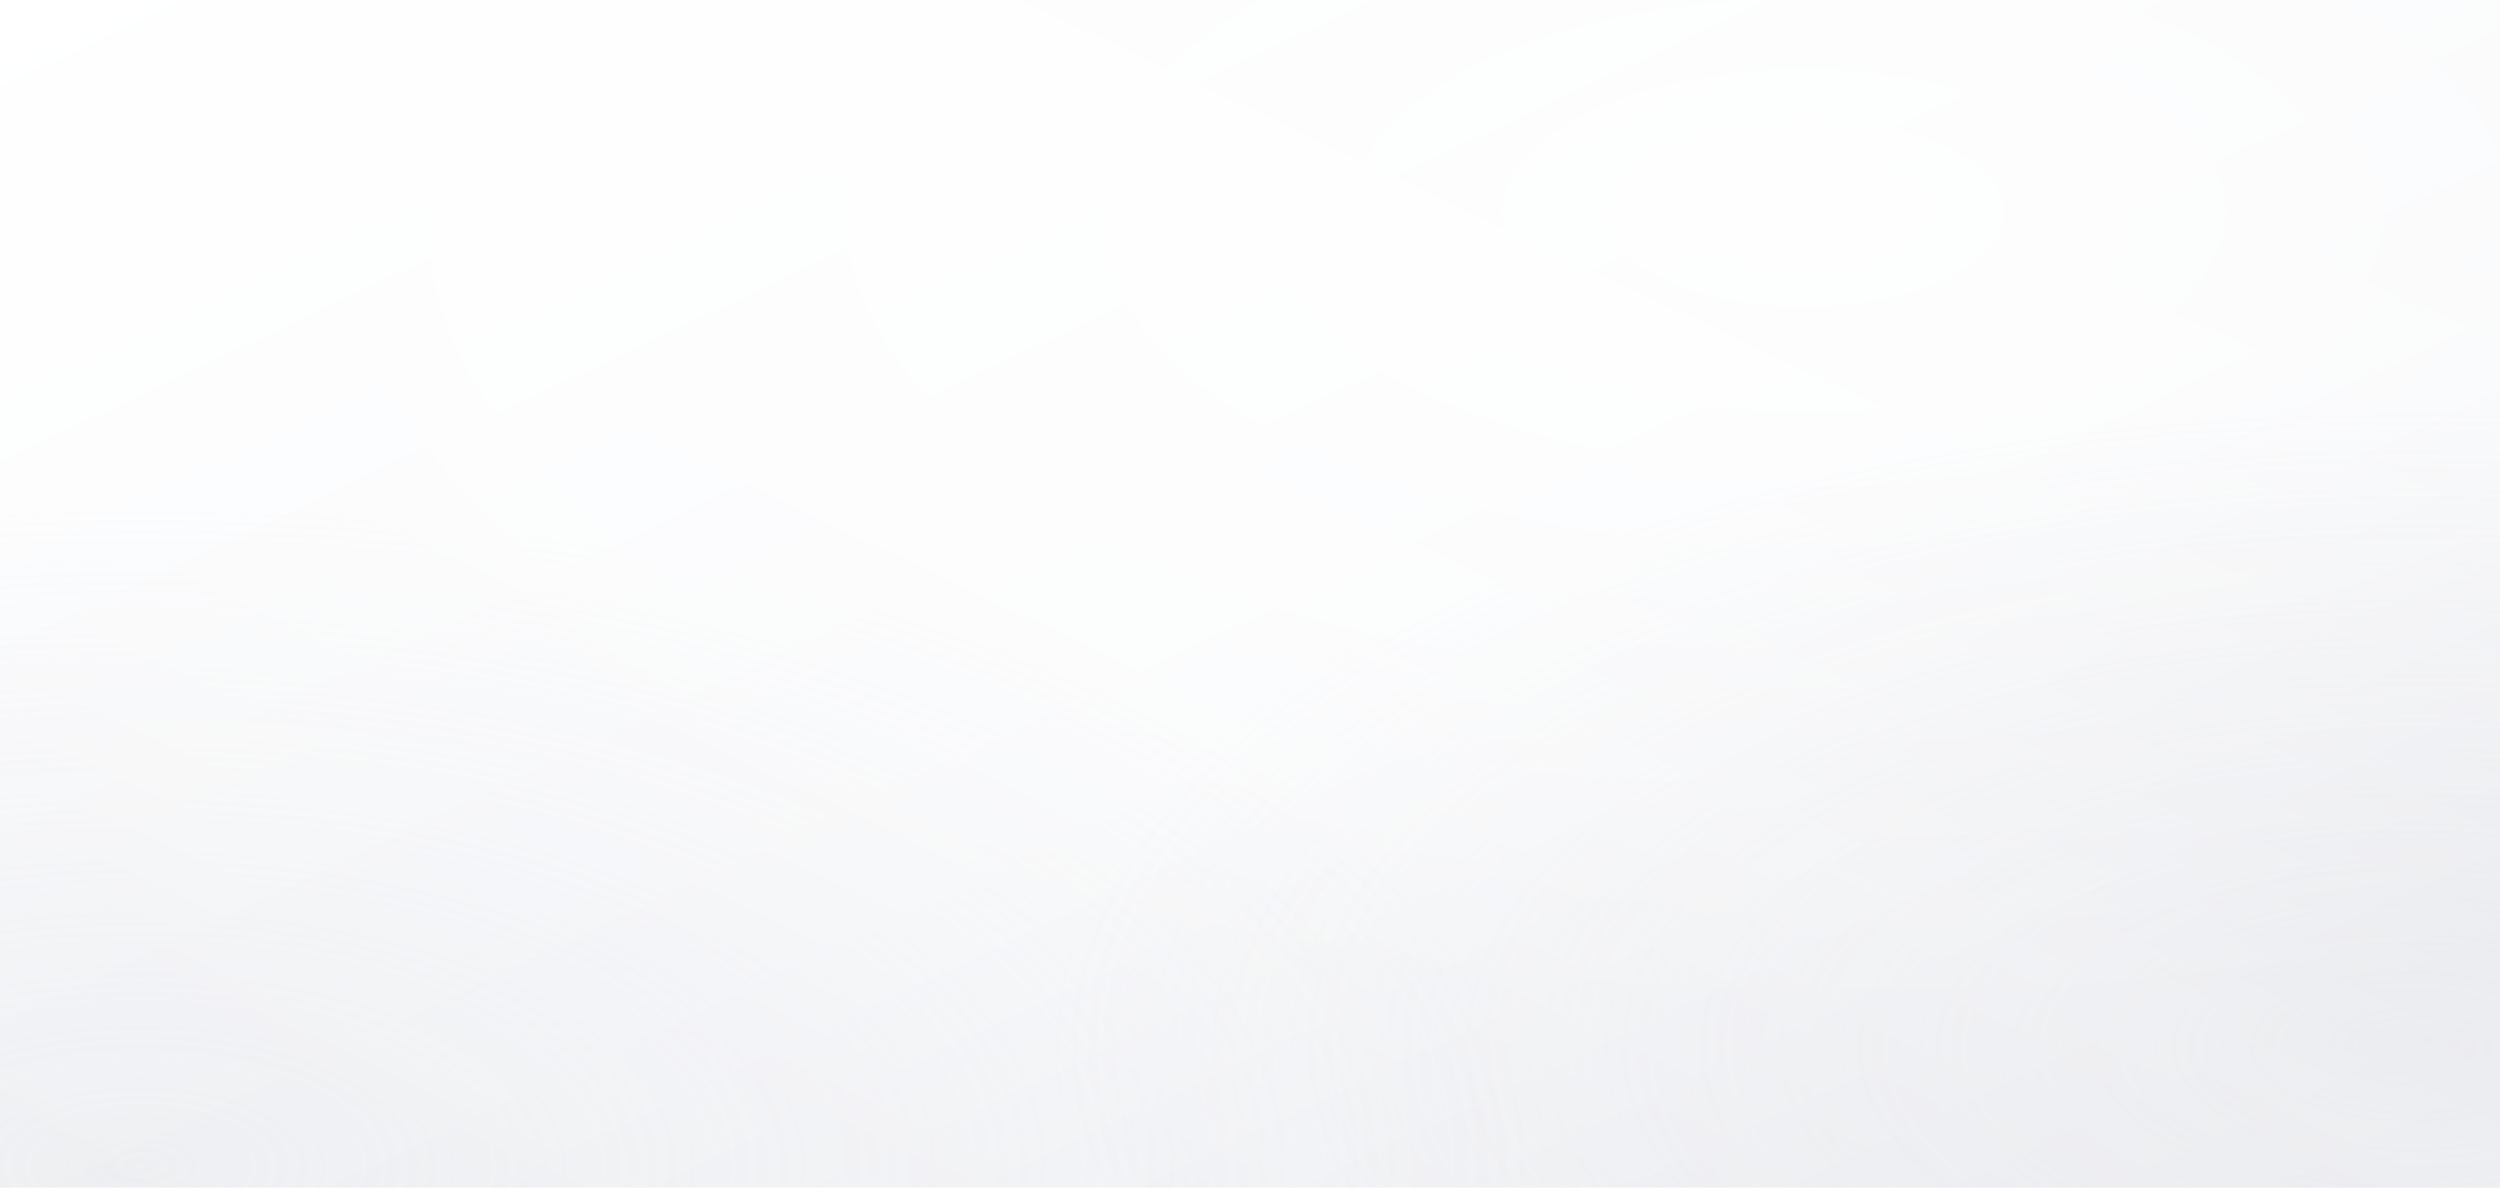
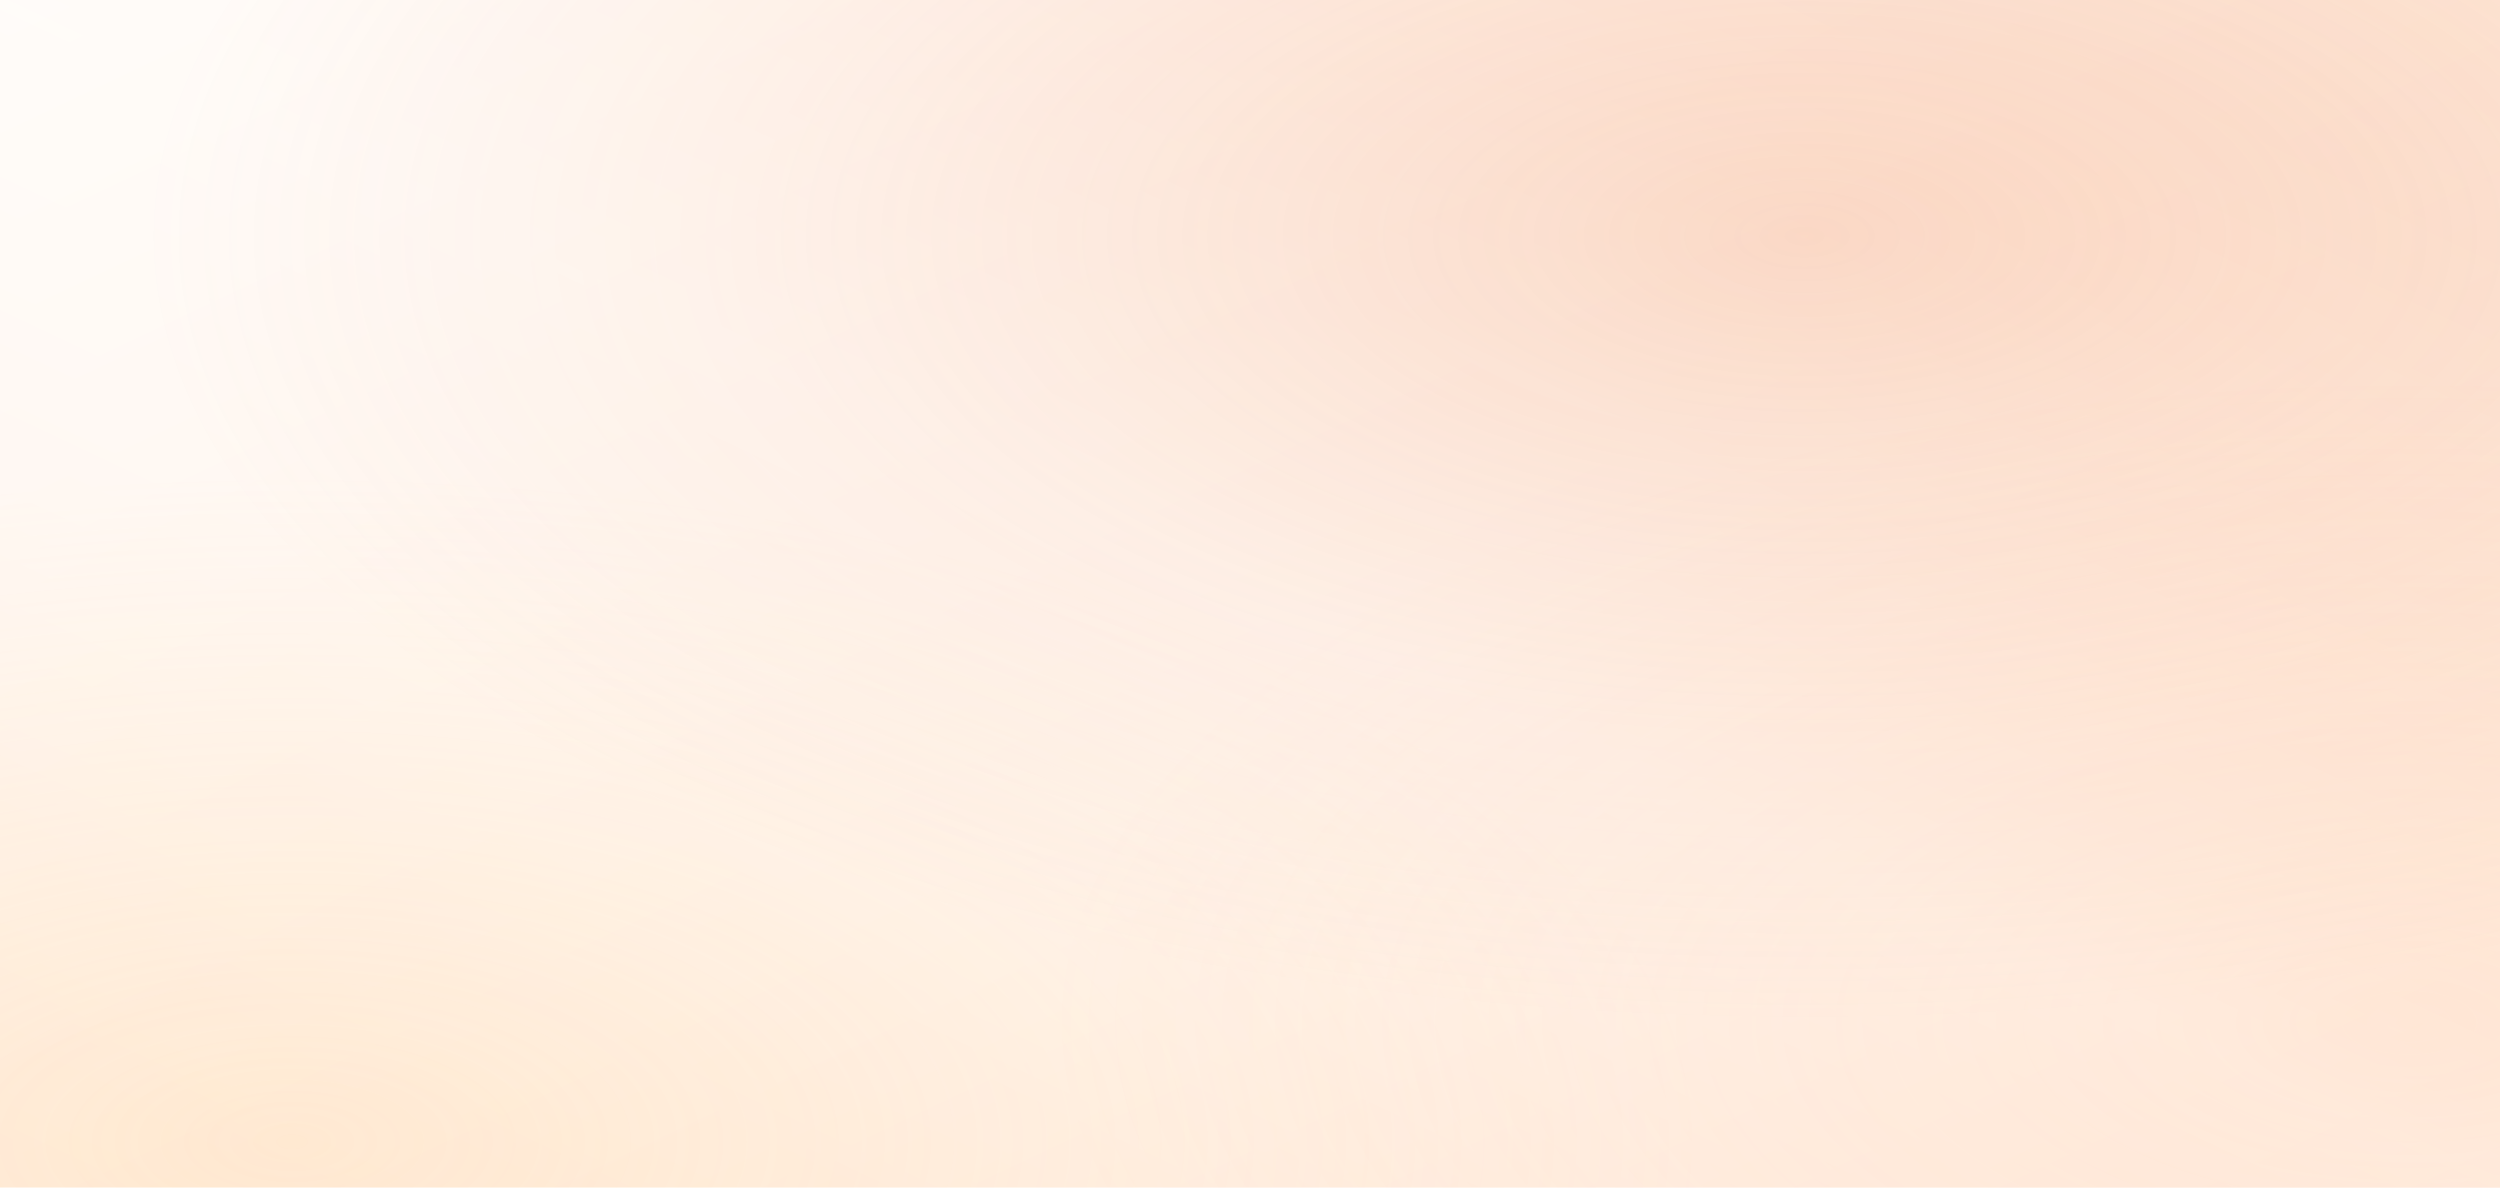
<svg xmlns="http://www.w3.org/2000/svg" viewBox="0 0 800 380" preserveAspectRatio="none">
  <defs>
    <linearGradient id="b" x1="0" y1="0" x2="1" y2="1">
-       <stop offset="0" stop-color="#ffffff" />
-       <stop offset="0.55" stop-color="#f7f8fa" />
-       <stop offset="1" stop-color="#e9eaee" />
+       <stop offset="0" stop-color="#fff9f4" />
+       <stop offset="0.55" stop-color="#fff1e6" />
+       <stop offset="1" stop-color="#ffe6d4" />
    </linearGradient>
-     <radialGradient id="g0" cx=".72" cy=".18" r=".68">
-       <stop offset="0" stop-color="#ffffff" stop-opacity="0.85" />
-       <stop offset="1" stop-color="#ffffff" stop-opacity="0" />
+     <radialGradient id="g0" cx=".72" cy=".20" r=".66">
+       <stop offset="0" stop-color="#ea6a2c" stop-opacity="0.26" />
+       <stop offset="1" stop-color="#ea6a2c" stop-opacity="0" />
    </radialGradient>
-     <radialGradient id="g1" cx=".96" cy=".88" r=".54">
-       <stop offset="0" stop-color="#c9ccd4" stop-opacity="0.34" />
-       <stop offset="1" stop-color="#c9ccd4" stop-opacity="0" />
+     <radialGradient id="g1" cx=".96" cy=".86" r=".54">
+       <stop offset="0" stop-color="#ff9650" stop-opacity="0.2" />
+       <stop offset="1" stop-color="#ff9650" stop-opacity="0" />
    </radialGradient>
-     <radialGradient id="g2" cx=".06" cy=".98" r=".56">
-       <stop offset="0" stop-color="#d5d8de" stop-opacity="0.3" />
-       <stop offset="1" stop-color="#d5d8de" stop-opacity="0" />
+     <radialGradient id="g2" cx=".12" cy=".96" r=".56">
+       <stop offset="0" stop-color="#ffc882" stop-opacity="0.24" />
+       <stop offset="1" stop-color="#ffc882" stop-opacity="0" />
    </radialGradient>
    <linearGradient id="s" x1="0" y1="1" x2="1" y2="0">
      <stop offset="0" stop-color="#ffffff" stop-opacity="0" />
      <stop offset=".5" stop-color="#ffffff" stop-opacity="0.42" />
      <stop offset="1" stop-color="#ffffff" stop-opacity="0" />
    </linearGradient>
  </defs>
  <rect width="800" height="380" fill="url(#b)" />
  <rect width="800" height="380" fill="url(#g0)" />
  <rect width="800" height="380" fill="url(#g1)" />
  <rect width="800" height="380" fill="url(#g2)" />
  <rect width="800" height="380" fill="url(#s)" />
</svg>
